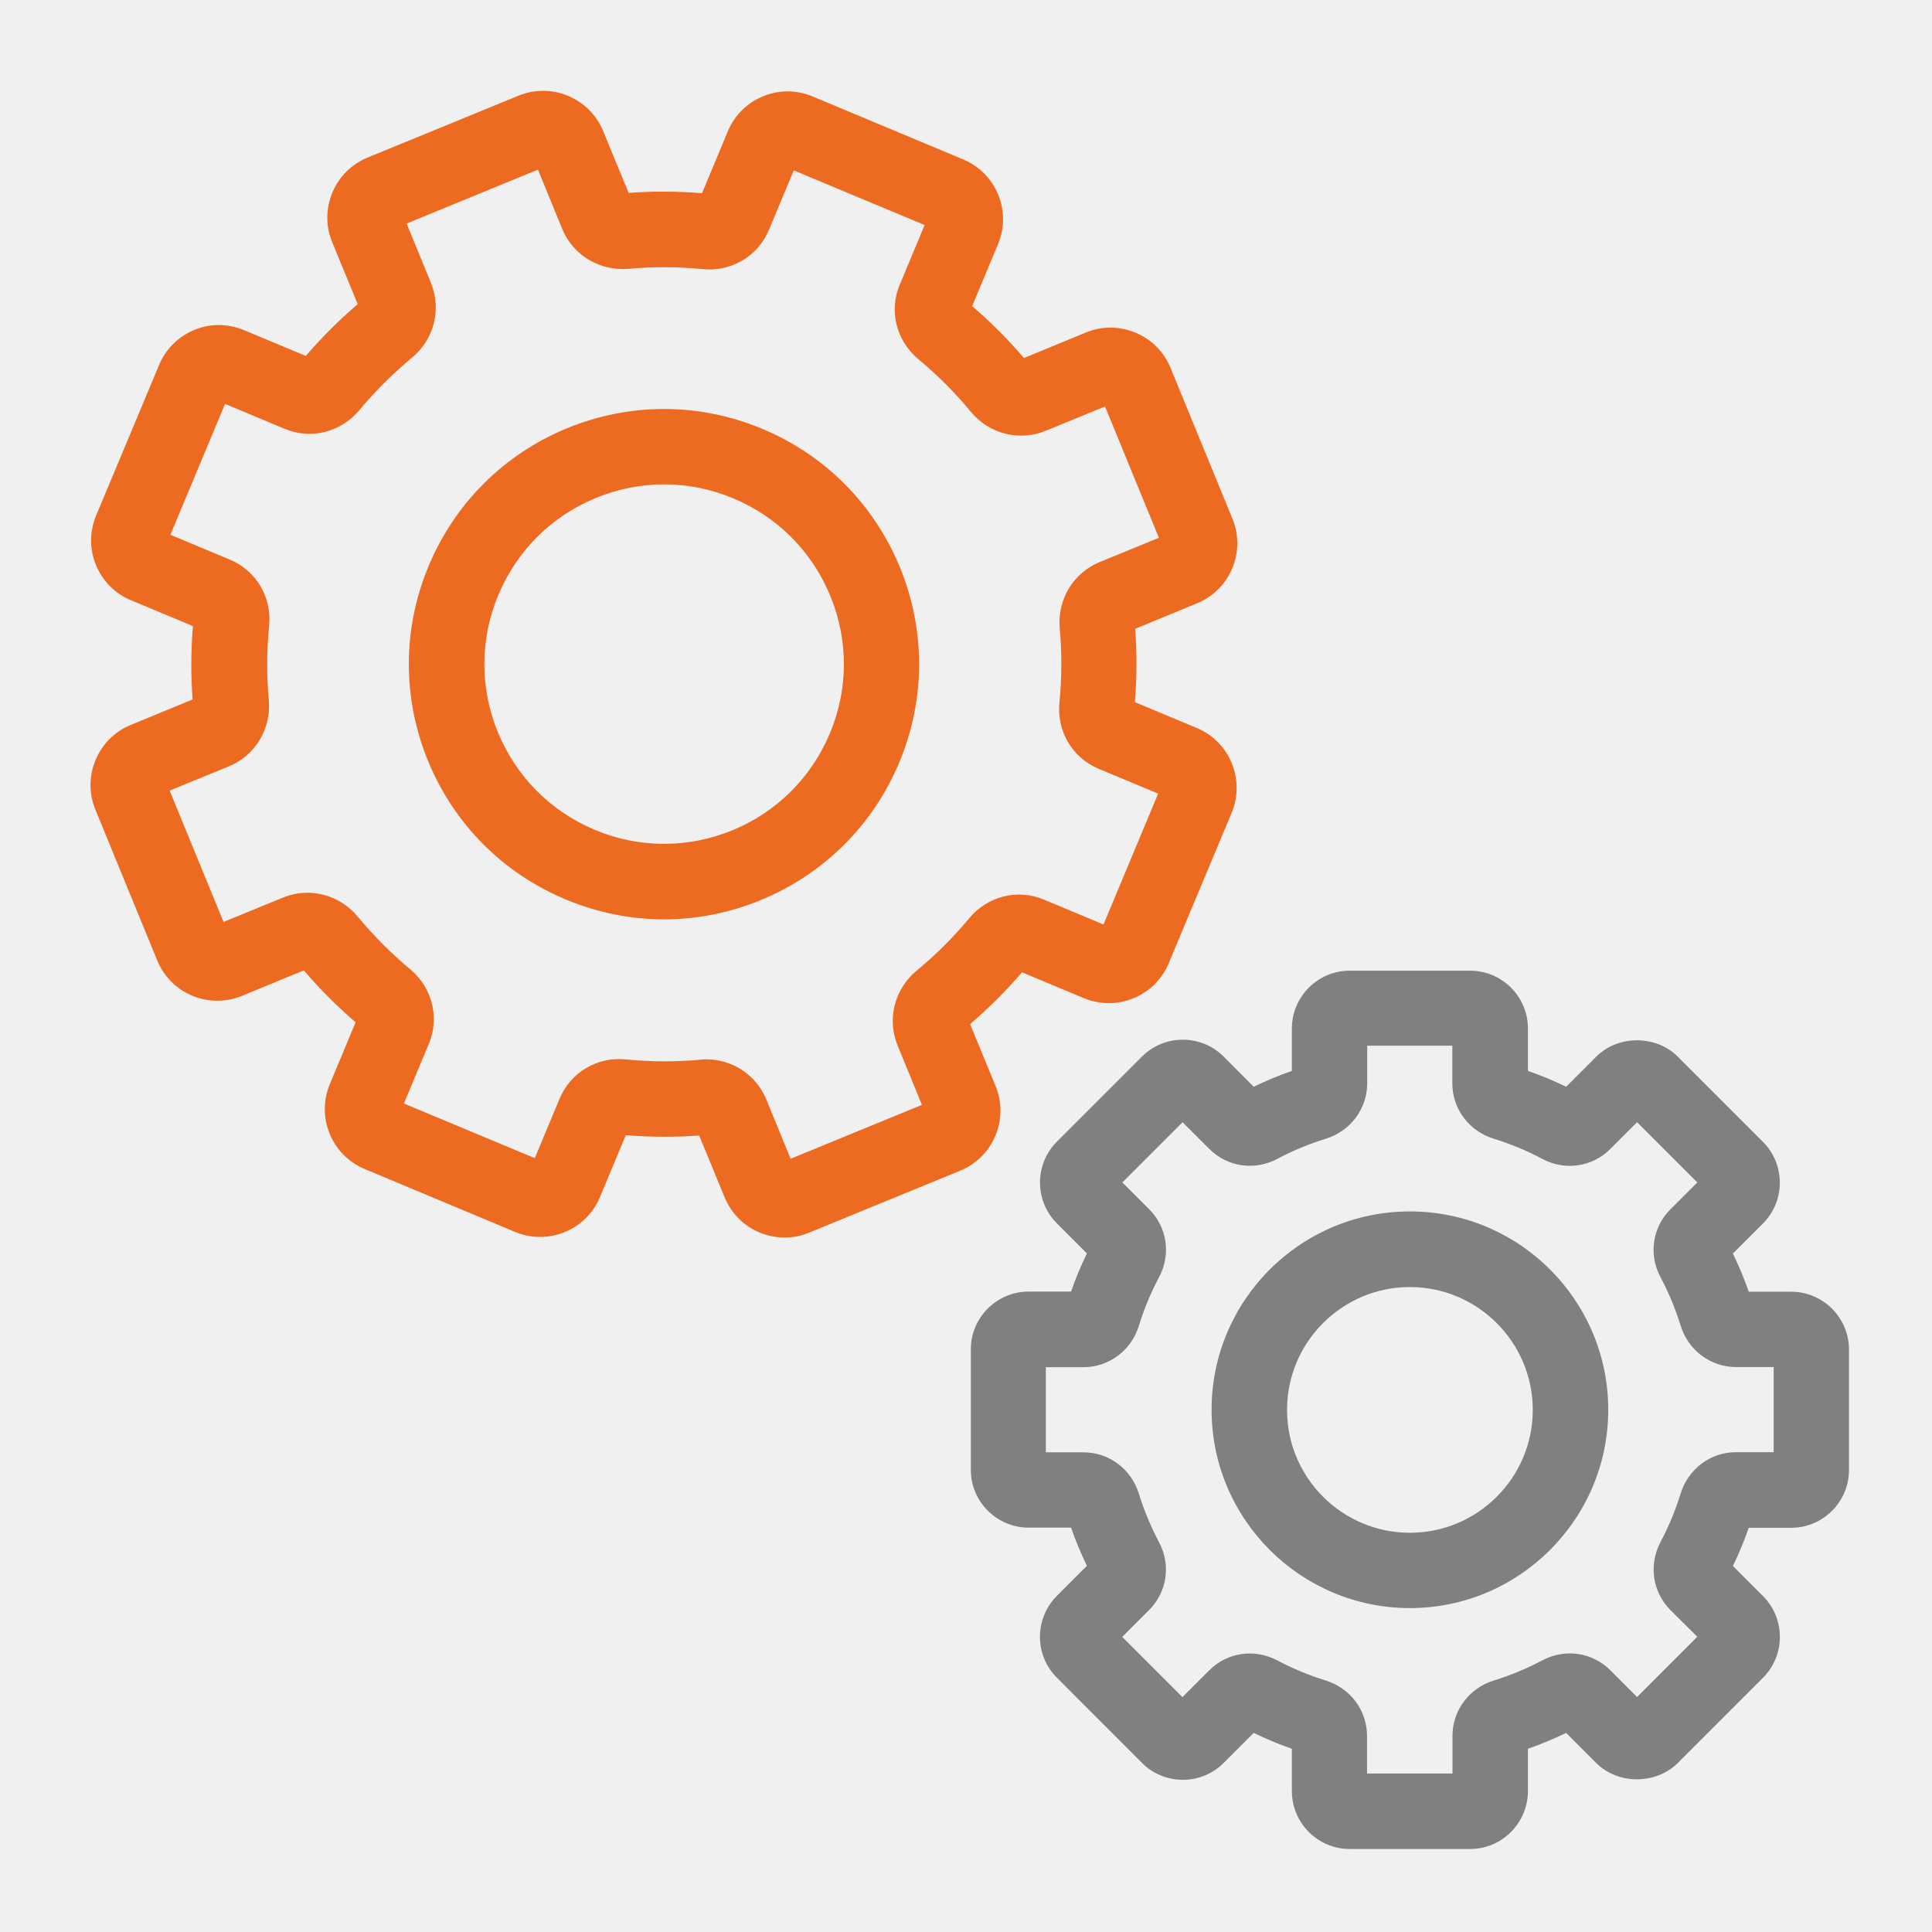
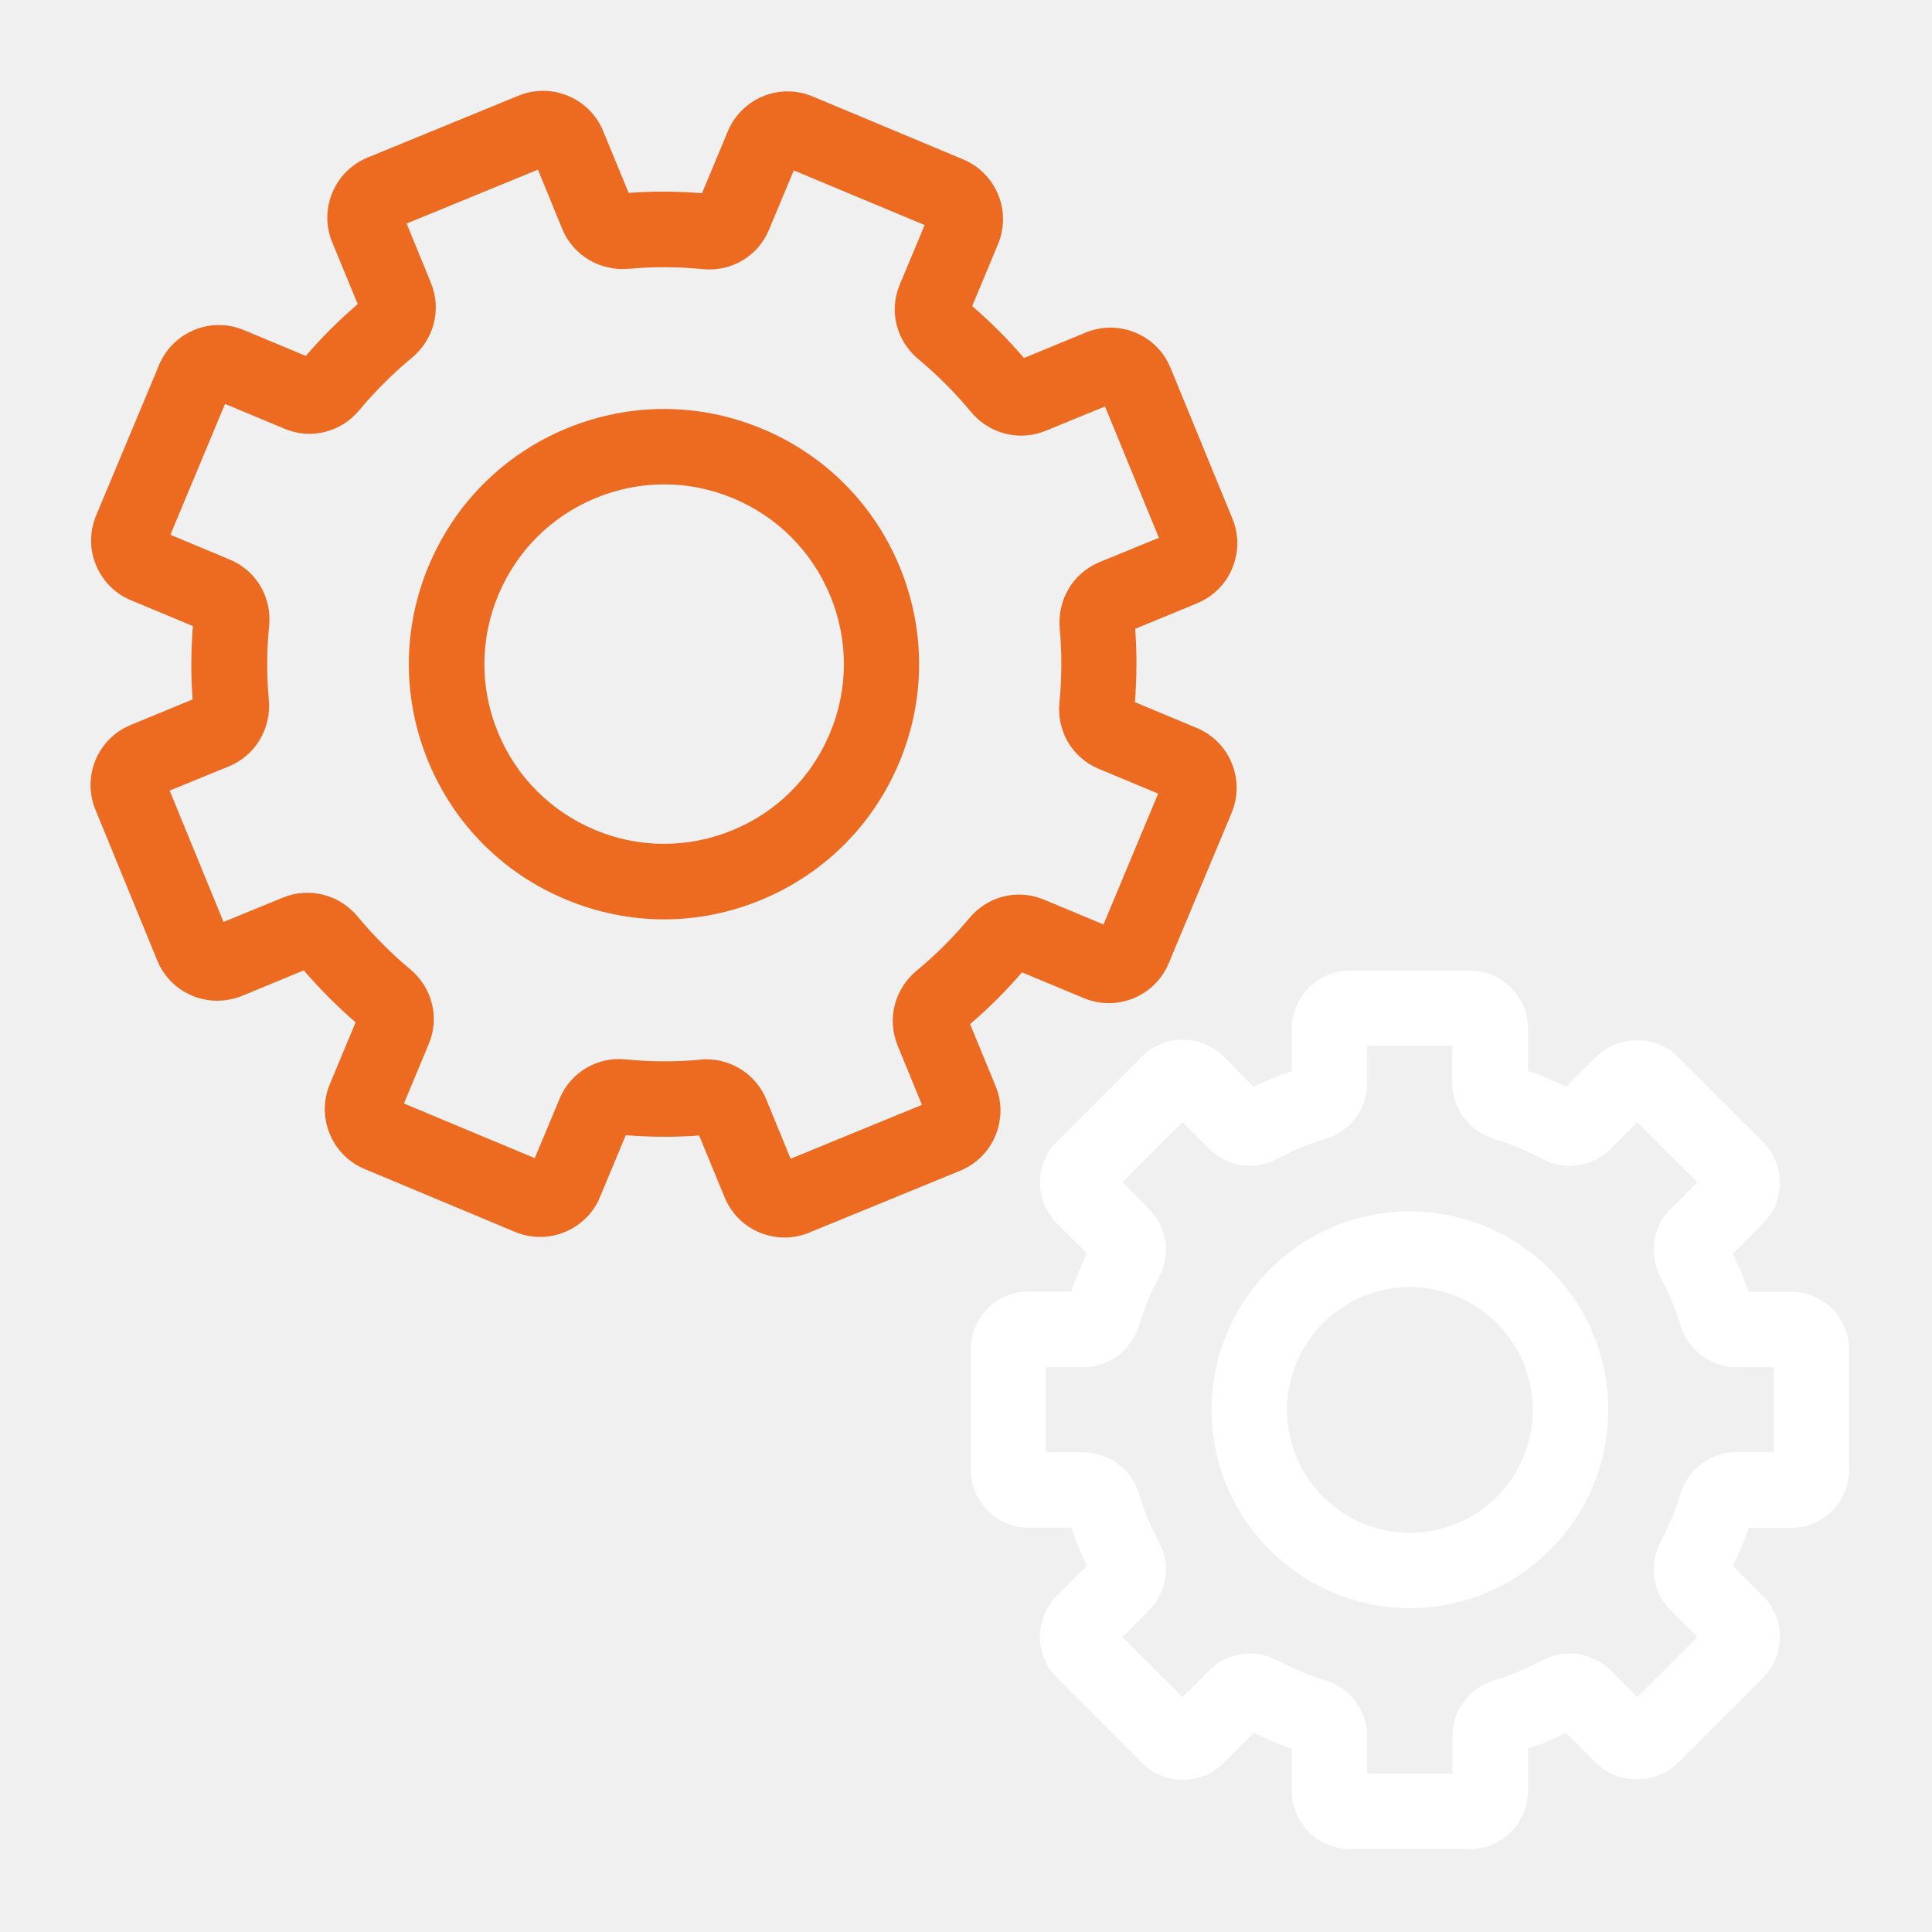
<svg xmlns="http://www.w3.org/2000/svg" version="1.0" id="Layer_1" x="0px" y="0px" viewBox="0 0 128 128" enable-background="new 0 0 128 128" xml:space="preserve">
  <g id="settings">
    <g>
      <g>
        <path fill="#ED6B21" d="M51.99,81.99c-0.56,0-1.12-0.11-1.66-0.33c-1.06-0.44-1.88-1.27-2.32-2.33l-1.69-4.1     c-1.61,0.12-3.24,0.11-4.86-0.02l-1.71,4.1c-0.91,2.19-3.44,3.22-5.62,2.31l-9.97-4.17c-2.19-0.91-3.22-3.44-2.31-5.62l1.71-4.1     c-1.23-1.06-2.38-2.21-3.43-3.44l-4.1,1.69c-1.06,0.43-2.23,0.43-3.29-0.01c-1.06-0.44-1.88-1.27-2.32-2.33l-4.1-10     c-0.9-2.19,0.15-4.71,2.34-5.61l4.1-1.69c-0.12-1.61-0.11-3.24,0.02-4.86l-4.1-1.71c-1.06-0.44-1.88-1.27-2.32-2.33     c-0.44-1.06-0.43-2.23,0.01-3.29l4.17-9.97c0.44-1.06,1.27-1.88,2.33-2.32c1.06-0.44,2.23-0.43,3.29,0.01l4.1,1.71     c1.06-1.23,2.21-2.38,3.44-3.43l-1.69-4.1c-0.44-1.06-0.43-2.23,0.01-3.29s1.27-1.88,2.33-2.32l10-4.1     c2.19-0.9,4.71,0.15,5.61,2.34l1.69,4.1c1.61-0.12,3.24-0.11,4.86,0.02l1.71-4.1c0.44-1.06,1.27-1.88,2.33-2.32     c1.06-0.44,2.23-0.43,3.29,0.01l9.97,4.17c1.06,0.44,1.88,1.27,2.32,2.33c0.44,1.06,0.43,2.23-0.01,3.29l-1.71,4.1     c1.23,1.06,2.38,2.21,3.43,3.44l4.1-1.69c1.06-0.44,2.23-0.43,3.29,0.01c1.06,0.44,1.88,1.27,2.32,2.33l4.1,9.99     c0.44,1.06,0.43,2.23-0.01,3.29s-1.27,1.88-2.33,2.32l-4.1,1.69c0.12,1.61,0.11,3.24-0.02,4.86l4.1,1.71     c2.19,0.91,3.22,3.44,2.31,5.62l-4.17,9.97c-0.91,2.19-3.44,3.22-5.62,2.31l-4.1-1.71c-1.06,1.23-2.21,2.38-3.44,3.43l1.69,4.1     c0.44,1.06,0.43,2.23-0.01,3.29c-0.44,1.06-1.27,1.88-2.33,2.32l-10,4.1C53.1,81.88,52.54,81.99,51.99,81.99z M46.77,70.18     c1.75,0,3.33,1.03,4,2.66l1.61,3.93l8.7-3.57l-1.61-3.93c-0.72-1.75-0.21-3.75,1.27-4.97c1.25-1.03,2.42-2.2,3.47-3.46     c1.22-1.47,3.2-1.97,4.95-1.24l3.95,1.65l3.62-8.67l-3.95-1.65c-1.74-0.73-2.78-2.49-2.59-4.39c0.16-1.63,0.17-3.28,0.02-4.9     c-0.17-1.91,0.89-3.68,2.64-4.4l3.93-1.61l-3.57-8.7l-3.93,1.61c-1.75,0.72-3.75,0.21-4.97-1.27c-1.03-1.25-2.2-2.42-3.46-3.47     c-1.47-1.22-1.97-3.21-1.24-4.94l1.65-3.95l-8.67-3.62l-1.65,3.95c-0.73,1.74-2.49,2.78-4.39,2.59c-1.63-0.16-3.28-0.17-4.9-0.02     c-1.91,0.16-3.68-0.89-4.4-2.64l-1.61-3.93l-8.7,3.57l1.61,3.93c0.72,1.75,0.21,3.75-1.27,4.97c-1.25,1.04-2.42,2.2-3.47,3.46     c-1.22,1.47-3.21,1.97-4.95,1.24l-3.95-1.65l-3.62,8.67l3.95,1.65c1.74,0.73,2.78,2.49,2.59,4.39c-0.16,1.63-0.17,3.28-0.02,4.9     c0.17,1.91-0.89,3.68-2.64,4.4l-3.93,1.61l3.57,8.7l3.93-1.61c1.75-0.72,3.75-0.21,4.97,1.27c1.04,1.25,2.2,2.42,3.46,3.47     c1.47,1.22,1.97,3.21,1.24,4.95l-1.65,3.95l8.67,3.62l1.65-3.95c0.73-1.74,2.49-2.79,4.39-2.59c1.63,0.16,3.28,0.17,4.9,0.02     C46.5,70.19,46.63,70.18,46.77,70.18z M77.04,36.27C77.04,36.27,77.04,36.28,77.04,36.27L77.04,36.27z" />
      </g>
      <g>
        <path fill="#ED6B21" d="M44,60.91c-2.21,0-4.42-0.44-6.52-1.32c-4.17-1.74-7.4-5-9.12-9.17c-1.71-4.18-1.7-8.77,0.04-12.93     s5-7.4,9.17-9.12c4.18-1.71,8.77-1.7,12.93,0.04c4.17,1.74,7.4,5,9.12,9.17c1.71,4.18,1.7,8.77-0.04,12.93s-5,7.4-9.17,9.12     C48.35,60.48,46.17,60.91,44,60.91z M44,32.09c-1.53,0-3.06,0.3-4.52,0.9c-2.94,1.21-5.23,3.49-6.46,6.42s-1.24,6.17-0.03,9.11     c1.21,2.94,3.49,5.23,6.42,6.46c2.93,1.23,6.17,1.23,9.11,0.03c2.94-1.21,5.23-3.49,6.46-6.42s1.24-6.17,0.03-9.11l0,0     c-1.21-2.94-3.49-5.23-6.42-6.46C47.11,32.4,45.56,32.09,44,32.09z" />
      </g>
    </g>
    <g>
      <g>
-         <path fill="#808080" d="M97.4,122.5h-7.98c-2.11,0-3.83-1.72-3.83-3.83v-2.81c-0.86-0.3-1.71-0.65-2.53-1.05l-1.99,1.99     c-1.49,1.49-3.92,1.49-5.41,0l-5.64-5.65c-0.72-0.72-1.12-1.68-1.12-2.71c0-1.02,0.4-1.98,1.12-2.71l1.99-1.99     c-0.4-0.82-0.75-1.67-1.05-2.53h-2.81c-2.11,0-3.83-1.72-3.83-3.83v-7.98c0-2.11,1.72-3.83,3.83-3.83h2.81     c0.3-0.86,0.65-1.71,1.05-2.53l-1.99-1.99c-1.49-1.49-1.49-3.92,0-5.41l5.64-5.64c1.49-1.49,3.92-1.49,5.41,0L83.06,72     c0.82-0.4,1.67-0.75,2.53-1.05v-2.81c0-2.11,1.72-3.83,3.83-3.83h7.98c2.11,0,3.83,1.72,3.83,3.83v2.81     c0.86,0.3,1.71,0.65,2.53,1.05l1.99-1.99c1.45-1.45,3.97-1.45,5.41,0l5.64,5.64c1.49,1.49,1.49,3.92,0,5.41l-1.99,1.99     c0.4,0.83,0.75,1.67,1.05,2.53h2.81c2.11,0,3.83,1.72,3.83,3.83v7.98c0,2.11-1.72,3.83-3.83,3.83h-2.81     c-0.3,0.86-0.65,1.71-1.05,2.53l1.99,1.99c0.72,0.72,1.12,1.68,1.12,2.71c0,1.02-0.4,1.99-1.12,2.71l-5.64,5.64     c-1.44,1.44-3.97,1.45-5.41,0l-1.99-1.99c-0.83,0.4-1.67,0.75-2.53,1.05v2.81C101.22,120.78,99.51,122.5,97.4,122.5z      M90.59,117.5h5.64v-2.49c0-1.69,1.1-3.16,2.73-3.67c1.11-0.34,2.19-0.79,3.23-1.34c1.5-0.8,3.3-0.53,4.49,0.65l1.78,1.78     l3.99-3.99l-1.78-1.77c-1.19-1.19-1.45-3-0.66-4.5c0.55-1.04,1-2.12,1.34-3.23c0.51-1.63,1.98-2.73,3.67-2.73h2.49v-5.64h-2.49     c-1.69,0-3.16-1.1-3.67-2.73c-0.34-1.11-0.79-2.19-1.34-3.23c-0.8-1.5-0.53-3.31,0.66-4.49l1.78-1.78l-3.99-3.99l-1.78,1.78     c-1.19,1.19-3,1.45-4.5,0.65c-1.03-0.55-2.12-1-3.23-1.34c-1.63-0.51-2.73-1.98-2.73-3.67v-2.49h-5.64v2.49     c0,1.69-1.1,3.16-2.73,3.67c-1.11,0.34-2.19,0.79-3.23,1.34c-1.5,0.8-3.31,0.53-4.5-0.66l-1.77-1.77l-3.99,3.99l1.78,1.78     c1.19,1.19,1.45,2.99,0.65,4.5c-0.55,1.03-1,2.12-1.34,3.23c-0.51,1.63-1.98,2.73-3.67,2.73h-2.49v5.64h2.49     c1.69,0,3.16,1.1,3.67,2.73c0.34,1.11,0.8,2.2,1.34,3.23c0.8,1.5,0.53,3.3-0.66,4.49l-1.78,1.78l3.99,3.99l1.78-1.78     c1.19-1.19,2.99-1.45,4.49-0.66c1.04,0.55,2.13,1,3.23,1.34c1.63,0.51,2.73,1.98,2.73,3.67V117.5z M72.39,104.52     C72.39,104.52,72.39,104.53,72.39,104.52C72.39,104.53,72.39,104.52,72.39,104.52z M72.62,83.67     C72.62,83.67,72.62,83.67,72.62,83.67L72.62,83.67z M104.52,72.39C104.52,72.39,104.52,72.39,104.52,72.39     C104.52,72.39,104.52,72.39,104.52,72.39z" />
+         <path fill="#FFFFFF" d="M97.4,122.5h-7.98c-2.11,0-3.83-1.72-3.83-3.83v-2.81c-0.86-0.3-1.71-0.65-2.53-1.05l-1.99,1.99     c-1.49,1.49-3.92,1.49-5.41,0l-5.64-5.65c-0.72-0.72-1.12-1.68-1.12-2.71c0-1.02,0.4-1.98,1.12-2.71l1.99-1.99     c-0.4-0.82-0.75-1.67-1.05-2.53h-2.81c-2.11,0-3.83-1.72-3.83-3.83v-7.98c0-2.11,1.72-3.83,3.83-3.83h2.81     c0.3-0.86,0.65-1.71,1.05-2.53l-1.99-1.99c-1.49-1.49-1.49-3.92,0-5.41l5.64-5.64c1.49-1.49,3.92-1.49,5.41,0L83.06,72     c0.82-0.4,1.67-0.75,2.53-1.05v-2.81c0-2.11,1.72-3.83,3.83-3.83h7.98c2.11,0,3.83,1.72,3.83,3.83v2.81     c0.86,0.3,1.71,0.65,2.53,1.05l1.99-1.99c1.45-1.45,3.97-1.45,5.41,0l5.64,5.64c1.49,1.49,1.49,3.92,0,5.41l-1.99,1.99     c0.4,0.83,0.75,1.67,1.05,2.53h2.81c2.11,0,3.83,1.72,3.83,3.83v7.98c0,2.11-1.72,3.83-3.83,3.83h-2.81     c-0.3,0.86-0.65,1.71-1.05,2.53l1.99,1.99c0.72,0.72,1.12,1.68,1.12,2.71c0,1.02-0.4,1.99-1.12,2.71l-5.64,5.64     c-1.44,1.44-3.97,1.45-5.41,0l-1.99-1.99c-0.83,0.4-1.67,0.75-2.53,1.05v2.81C101.22,120.78,99.51,122.5,97.4,122.5z      M90.59,117.5h5.64v-2.49c0-1.69,1.1-3.16,2.73-3.67c1.11-0.34,2.19-0.79,3.23-1.34c1.5-0.8,3.3-0.53,4.49,0.65l1.78,1.78     l3.99-3.99l-1.78-1.77c-1.19-1.19-1.45-3-0.66-4.5c0.55-1.04,1-2.12,1.34-3.23c0.51-1.63,1.98-2.73,3.67-2.73h2.49v-5.64h-2.49     c-1.69,0-3.16-1.1-3.67-2.73c-0.34-1.11-0.79-2.19-1.34-3.23c-0.8-1.5-0.53-3.31,0.66-4.49l1.78-1.78l-3.99-3.99l-1.78,1.78     c-1.19,1.19-3,1.45-4.5,0.65c-1.03-0.55-2.12-1-3.23-1.34c-1.63-0.51-2.73-1.98-2.73-3.67v-2.49h-5.64v2.49     c0,1.69-1.1,3.16-2.73,3.67c-1.11,0.34-2.19,0.79-3.23,1.34c-1.5,0.8-3.31,0.53-4.5-0.66l-1.77-1.77l-3.99,3.99l1.78,1.78     c1.19,1.19,1.45,2.99,0.65,4.5c-0.55,1.03-1,2.12-1.34,3.23c-0.51,1.63-1.98,2.73-3.67,2.73h-2.49v5.64h2.49     c1.69,0,3.16,1.1,3.67,2.73c0.34,1.11,0.8,2.2,1.34,3.23c0.8,1.5,0.53,3.3-0.66,4.49l-1.78,1.78l3.99,3.99l1.78-1.78     c1.19-1.19,2.99-1.45,4.49-0.66c1.04,0.55,2.13,1,3.23,1.34c1.63,0.51,2.73,1.98,2.73,3.67V117.5z M72.39,104.52     C72.39,104.52,72.39,104.53,72.39,104.52C72.39,104.53,72.39,104.52,72.39,104.52z M72.62,83.67     C72.62,83.67,72.62,83.67,72.62,83.67L72.62,83.67z M104.52,72.39C104.52,72.39,104.52,72.39,104.52,72.39     C104.52,72.39,104.52,72.39,104.52,72.39z" />
      </g>
      <g>
-         <path fill="#808080" d="M93.41,106.54c-7.24,0-13.14-5.89-13.14-13.14s5.89-13.14,13.14-13.14s13.14,5.89,13.14,13.14     S100.65,106.54,93.41,106.54z M93.41,85.27c-4.49,0-8.14,3.65-8.14,8.14s3.65,8.14,8.14,8.14s8.14-3.65,8.14-8.14     S97.89,85.27,93.41,85.27z" />
+         <path fill="#FFFFFF" d="M93.41,106.54c-7.24,0-13.14-5.89-13.14-13.14s5.89-13.14,13.14-13.14s13.14,5.89,13.14,13.14     S100.65,106.54,93.41,106.54z M93.41,85.27c-4.49,0-8.14,3.65-8.14,8.14s3.65,8.14,8.14,8.14s8.14-3.65,8.14-8.14     S97.89,85.27,93.41,85.27z" />
      </g>
    </g>
  </g>
</svg>
